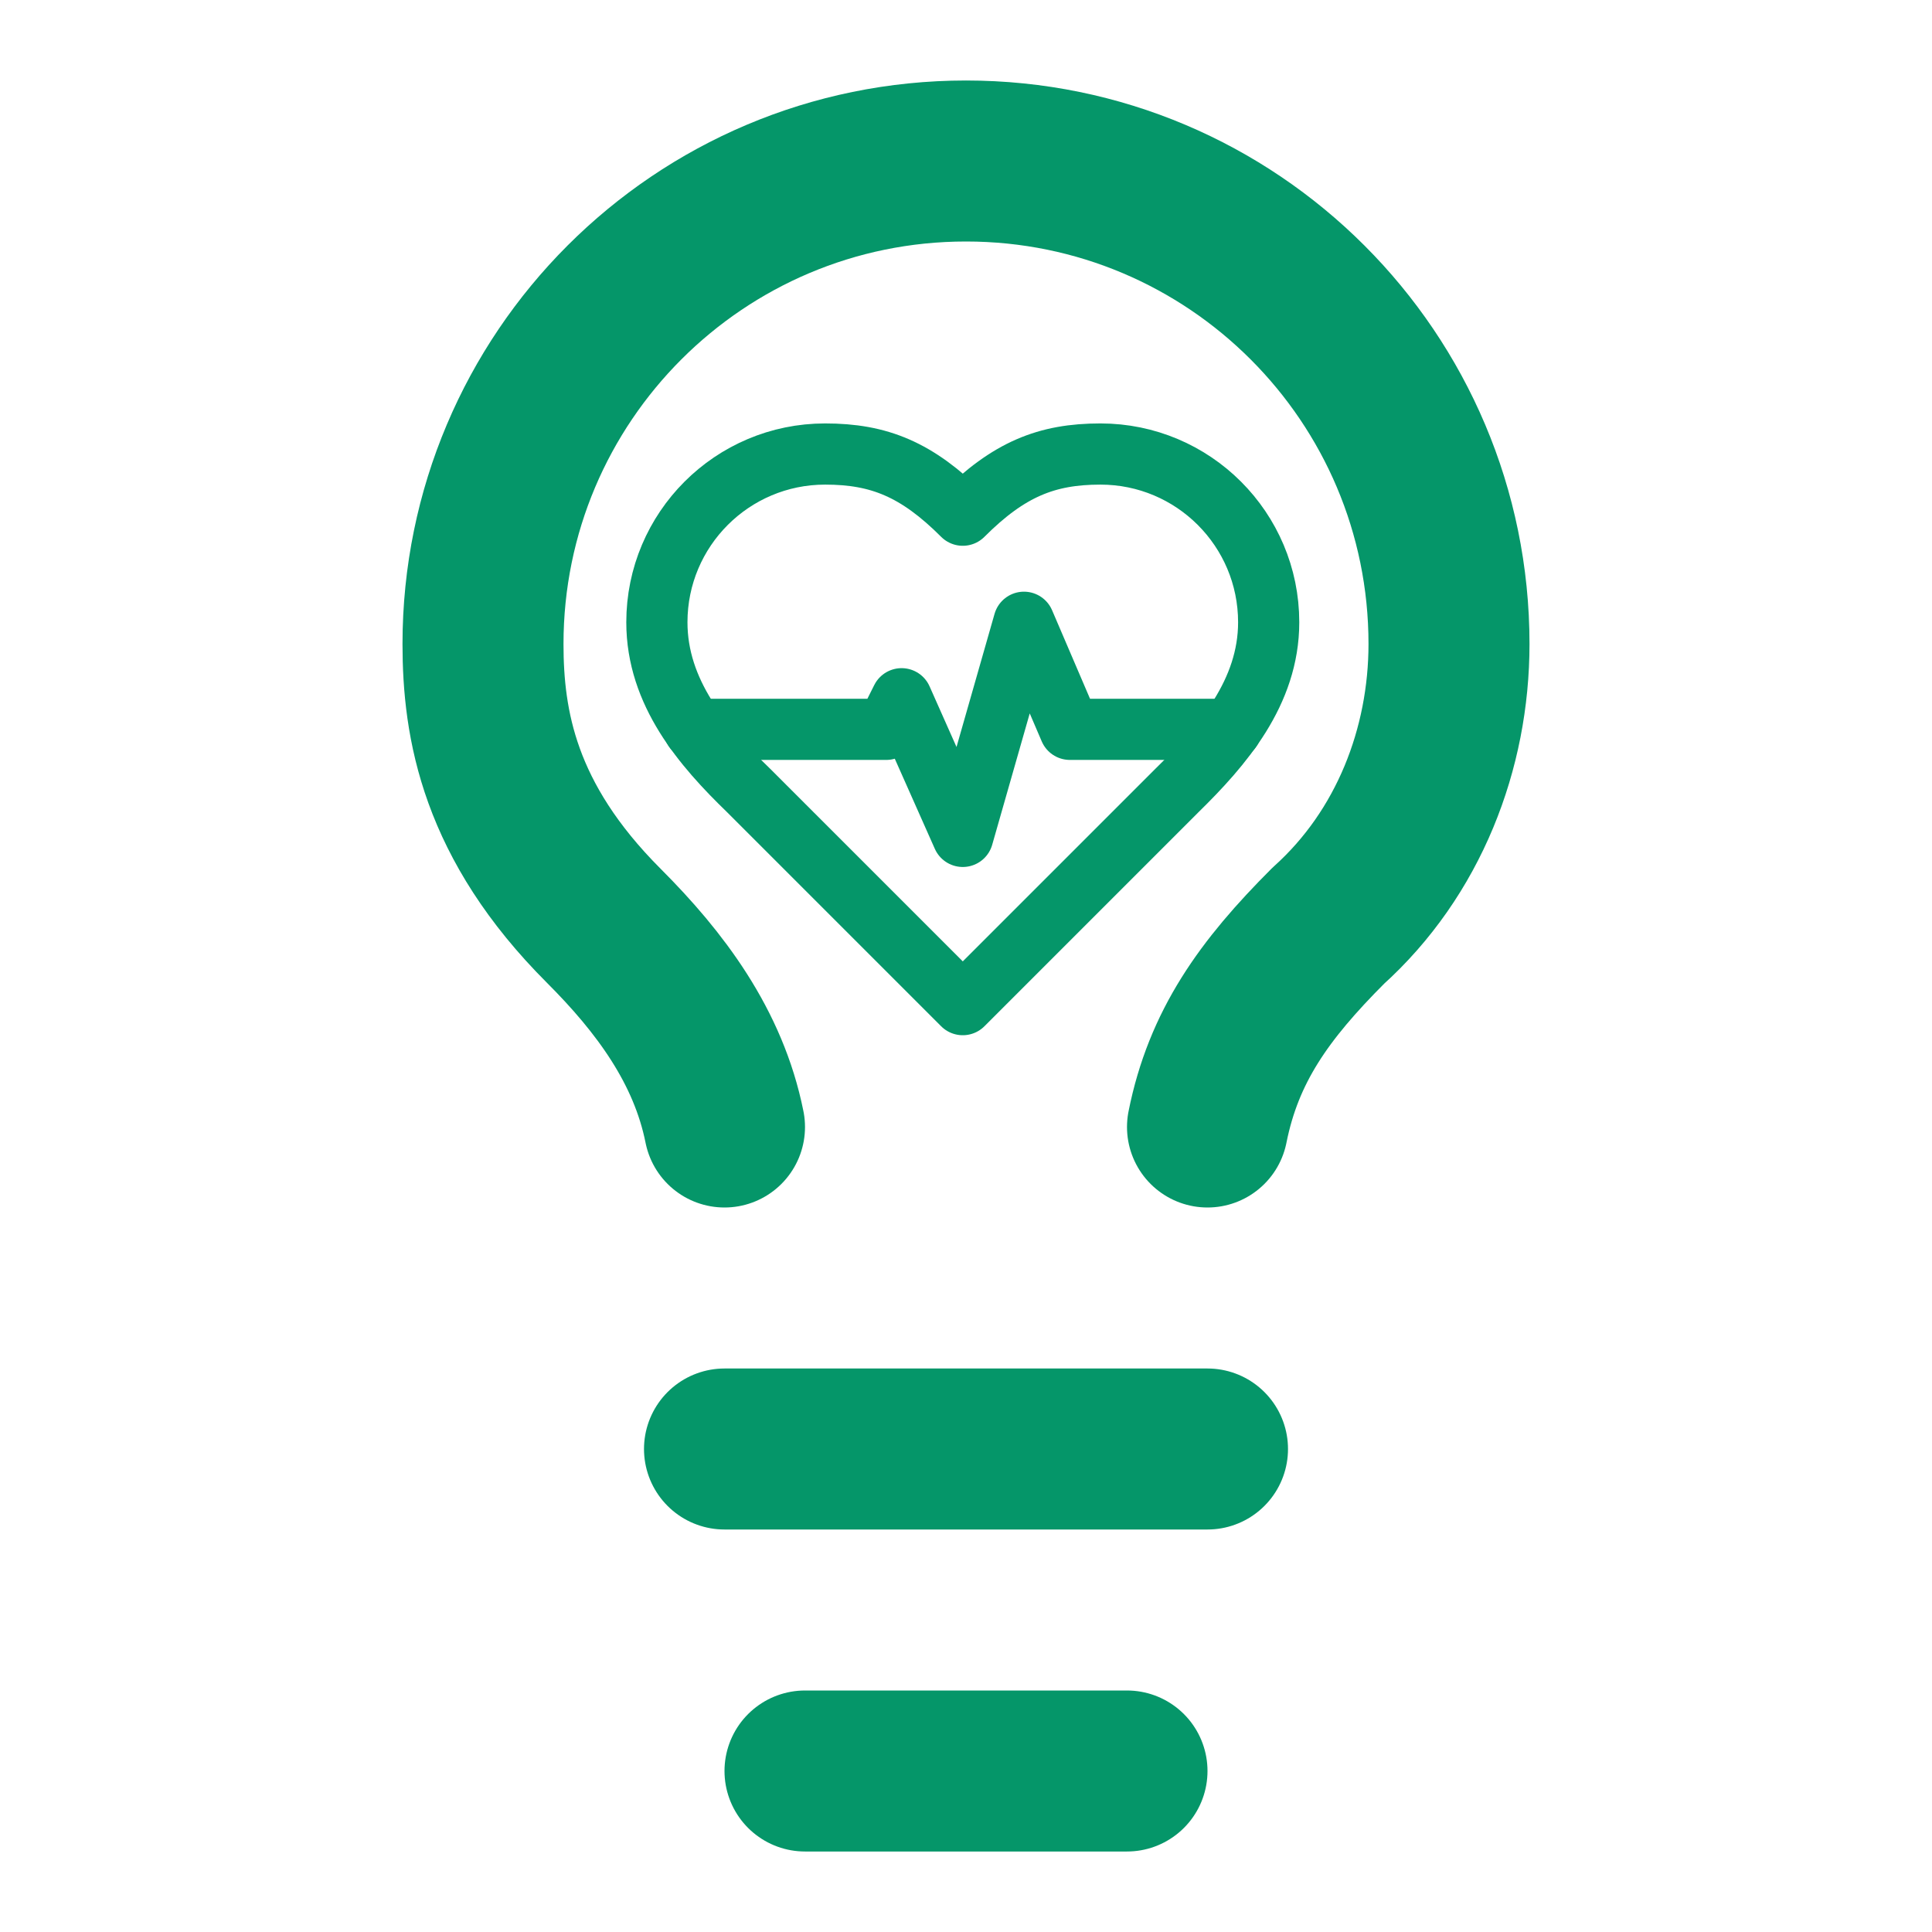
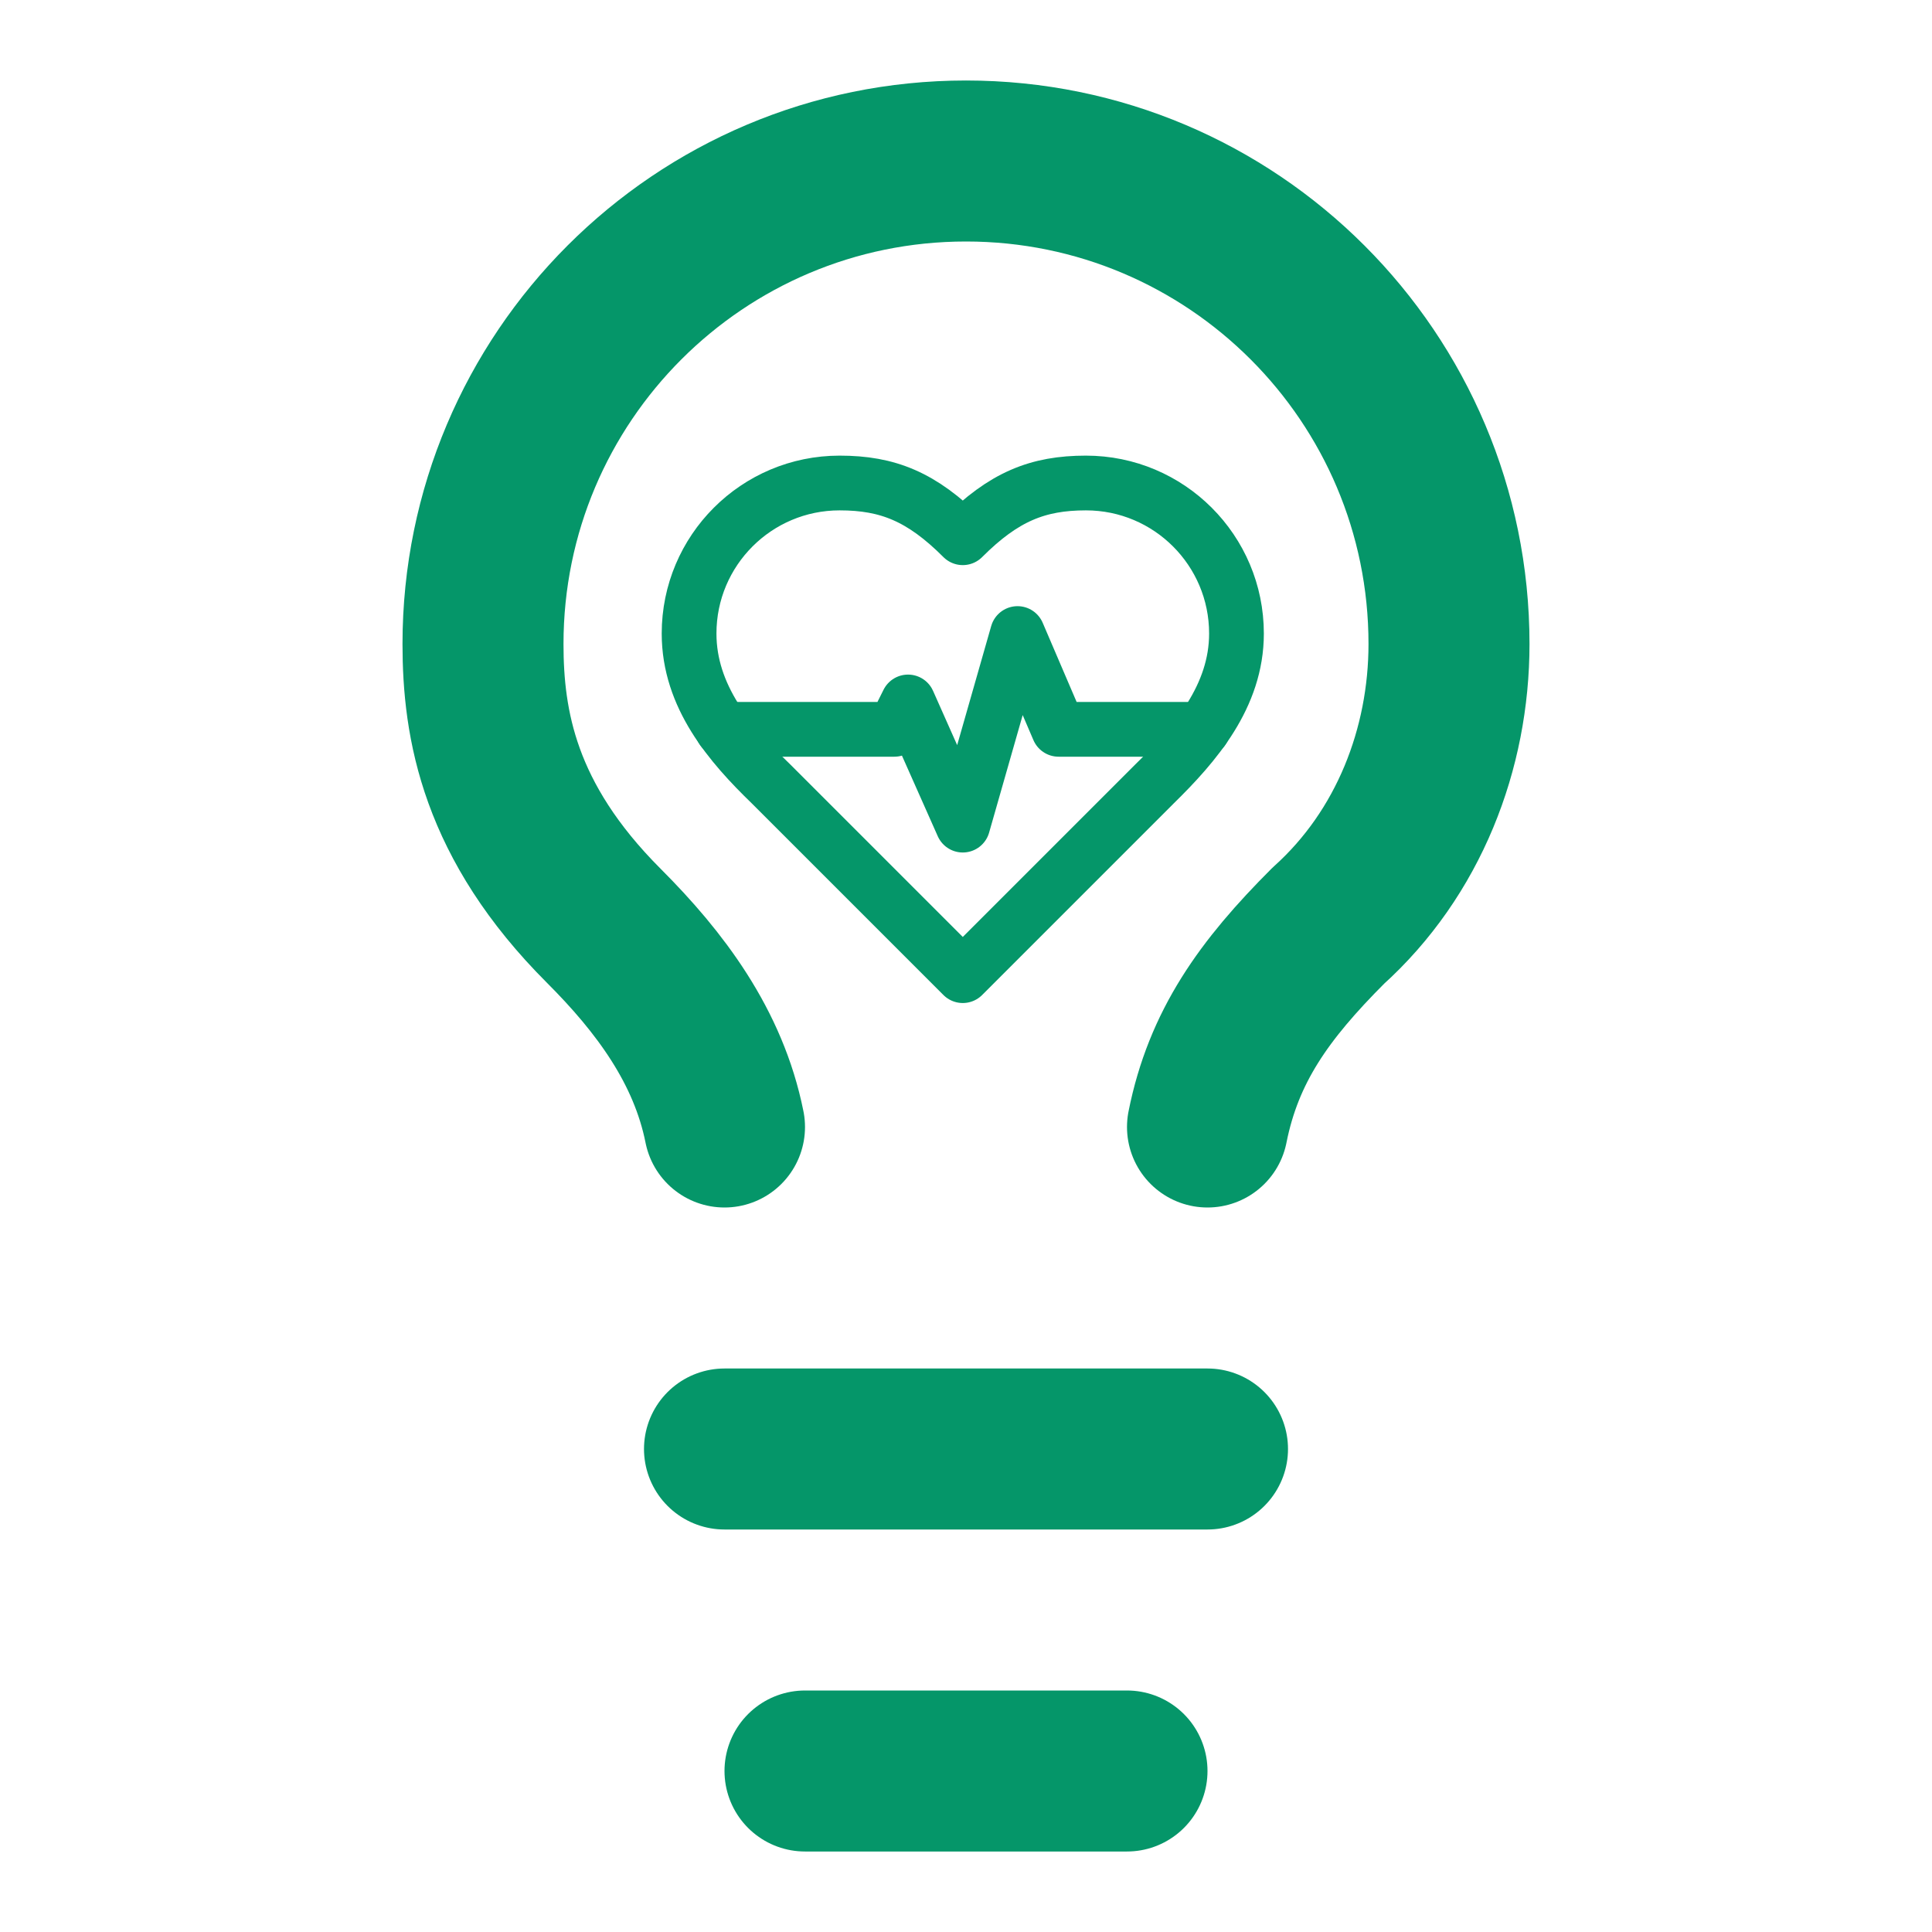
<svg xmlns="http://www.w3.org/2000/svg" width="32" height="32" viewBox="0 0 24 24" fill="none" stroke="#059669" stroke-width="2" stroke-linecap="round" stroke-linejoin="round">
  <path d="M15 14c.2-1 .7-1.7 1.5-2.5 1-.9 1.5-2.2 1.5-3.5A6 6 0 0 0 6 8c0 1 .2 2.2 1.5 3.5.7.7 1.3 1.5 1.5 2.5" />
  <path d="M9 18h6" />
  <path d="M10 22h4" />
-   <g transform="translate(7.4 4.5) scale(0.38)">
+   <g transform="translate(7.88 4.98) scale(0.34)">
    <path d="M19 14c1.49-1.46 3-3.21 3-5.5A5.5 5.5 0 0 0 16.5 3c-1.76 0-3 .5-4.5 2-1.5-1.5-2.74-2-4.5-2A5.5 5.5 0 0 0 2 8.5c0 2.3 1.5 4.05 3 5.5l7 7Z" />
    <path d="M3.22 12H9.5l.5-1 2 4.5 2-7 1.5 3.5h5.27" />
  </g>
</svg>
